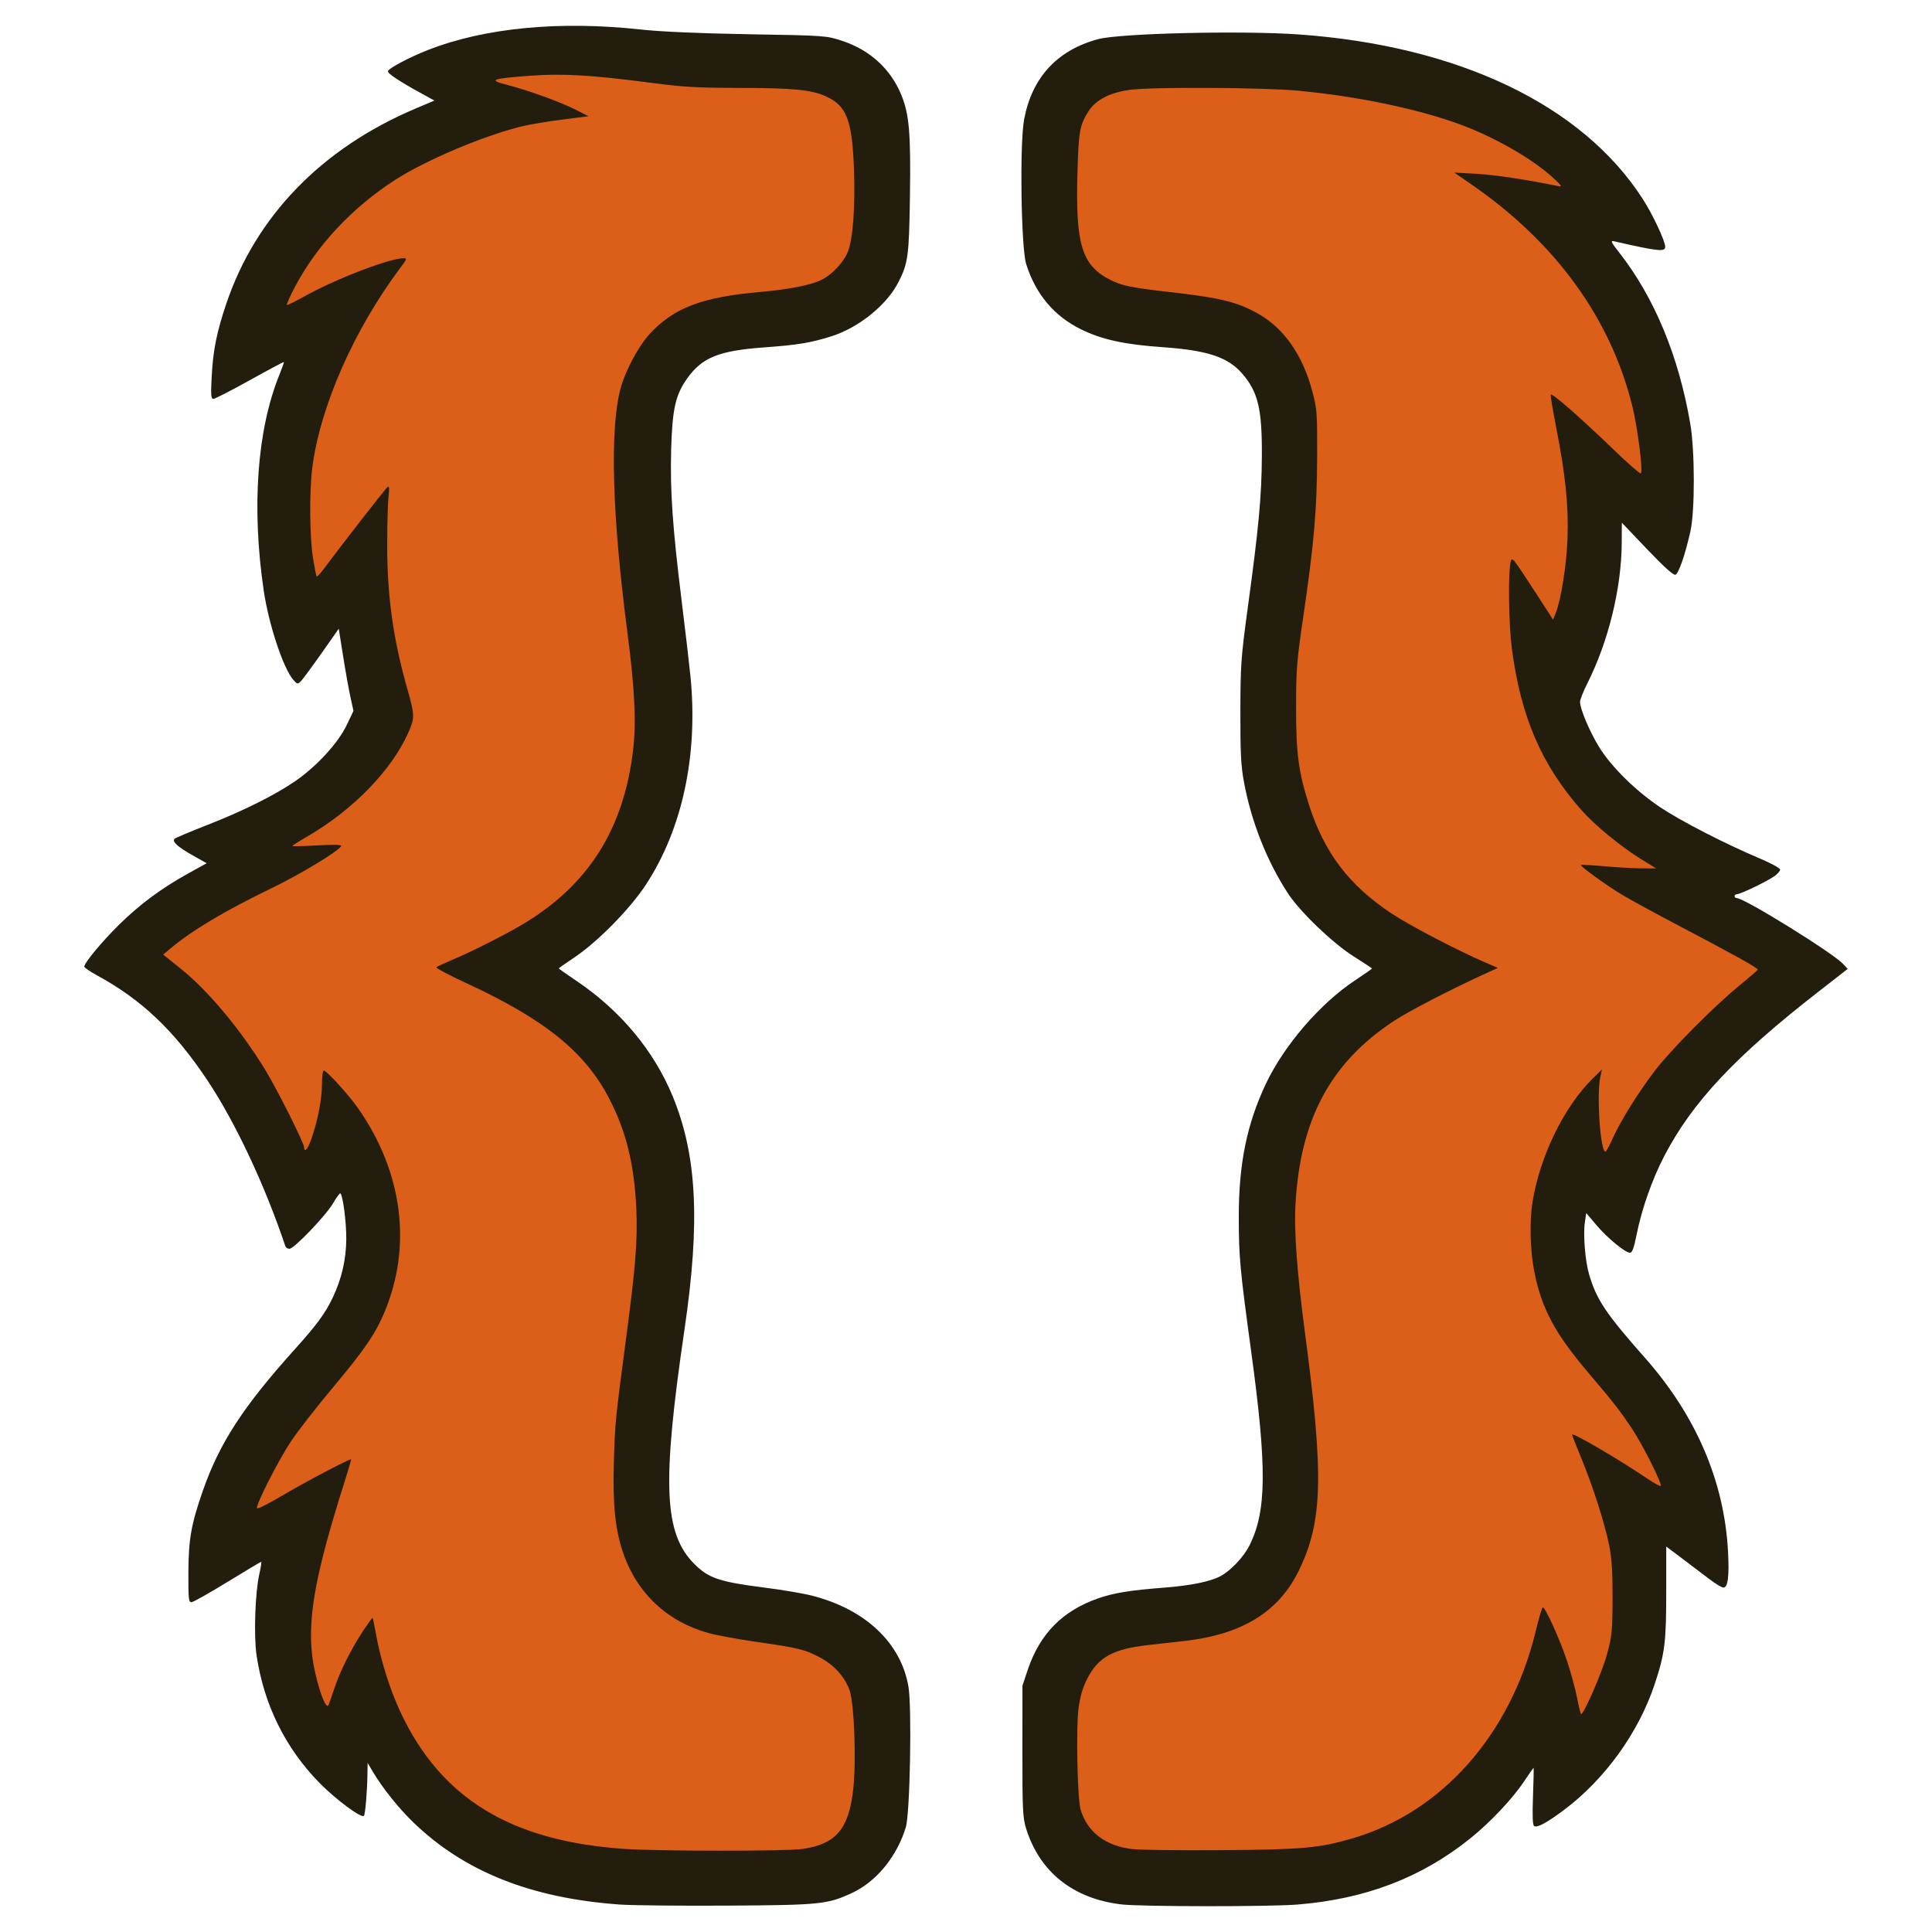
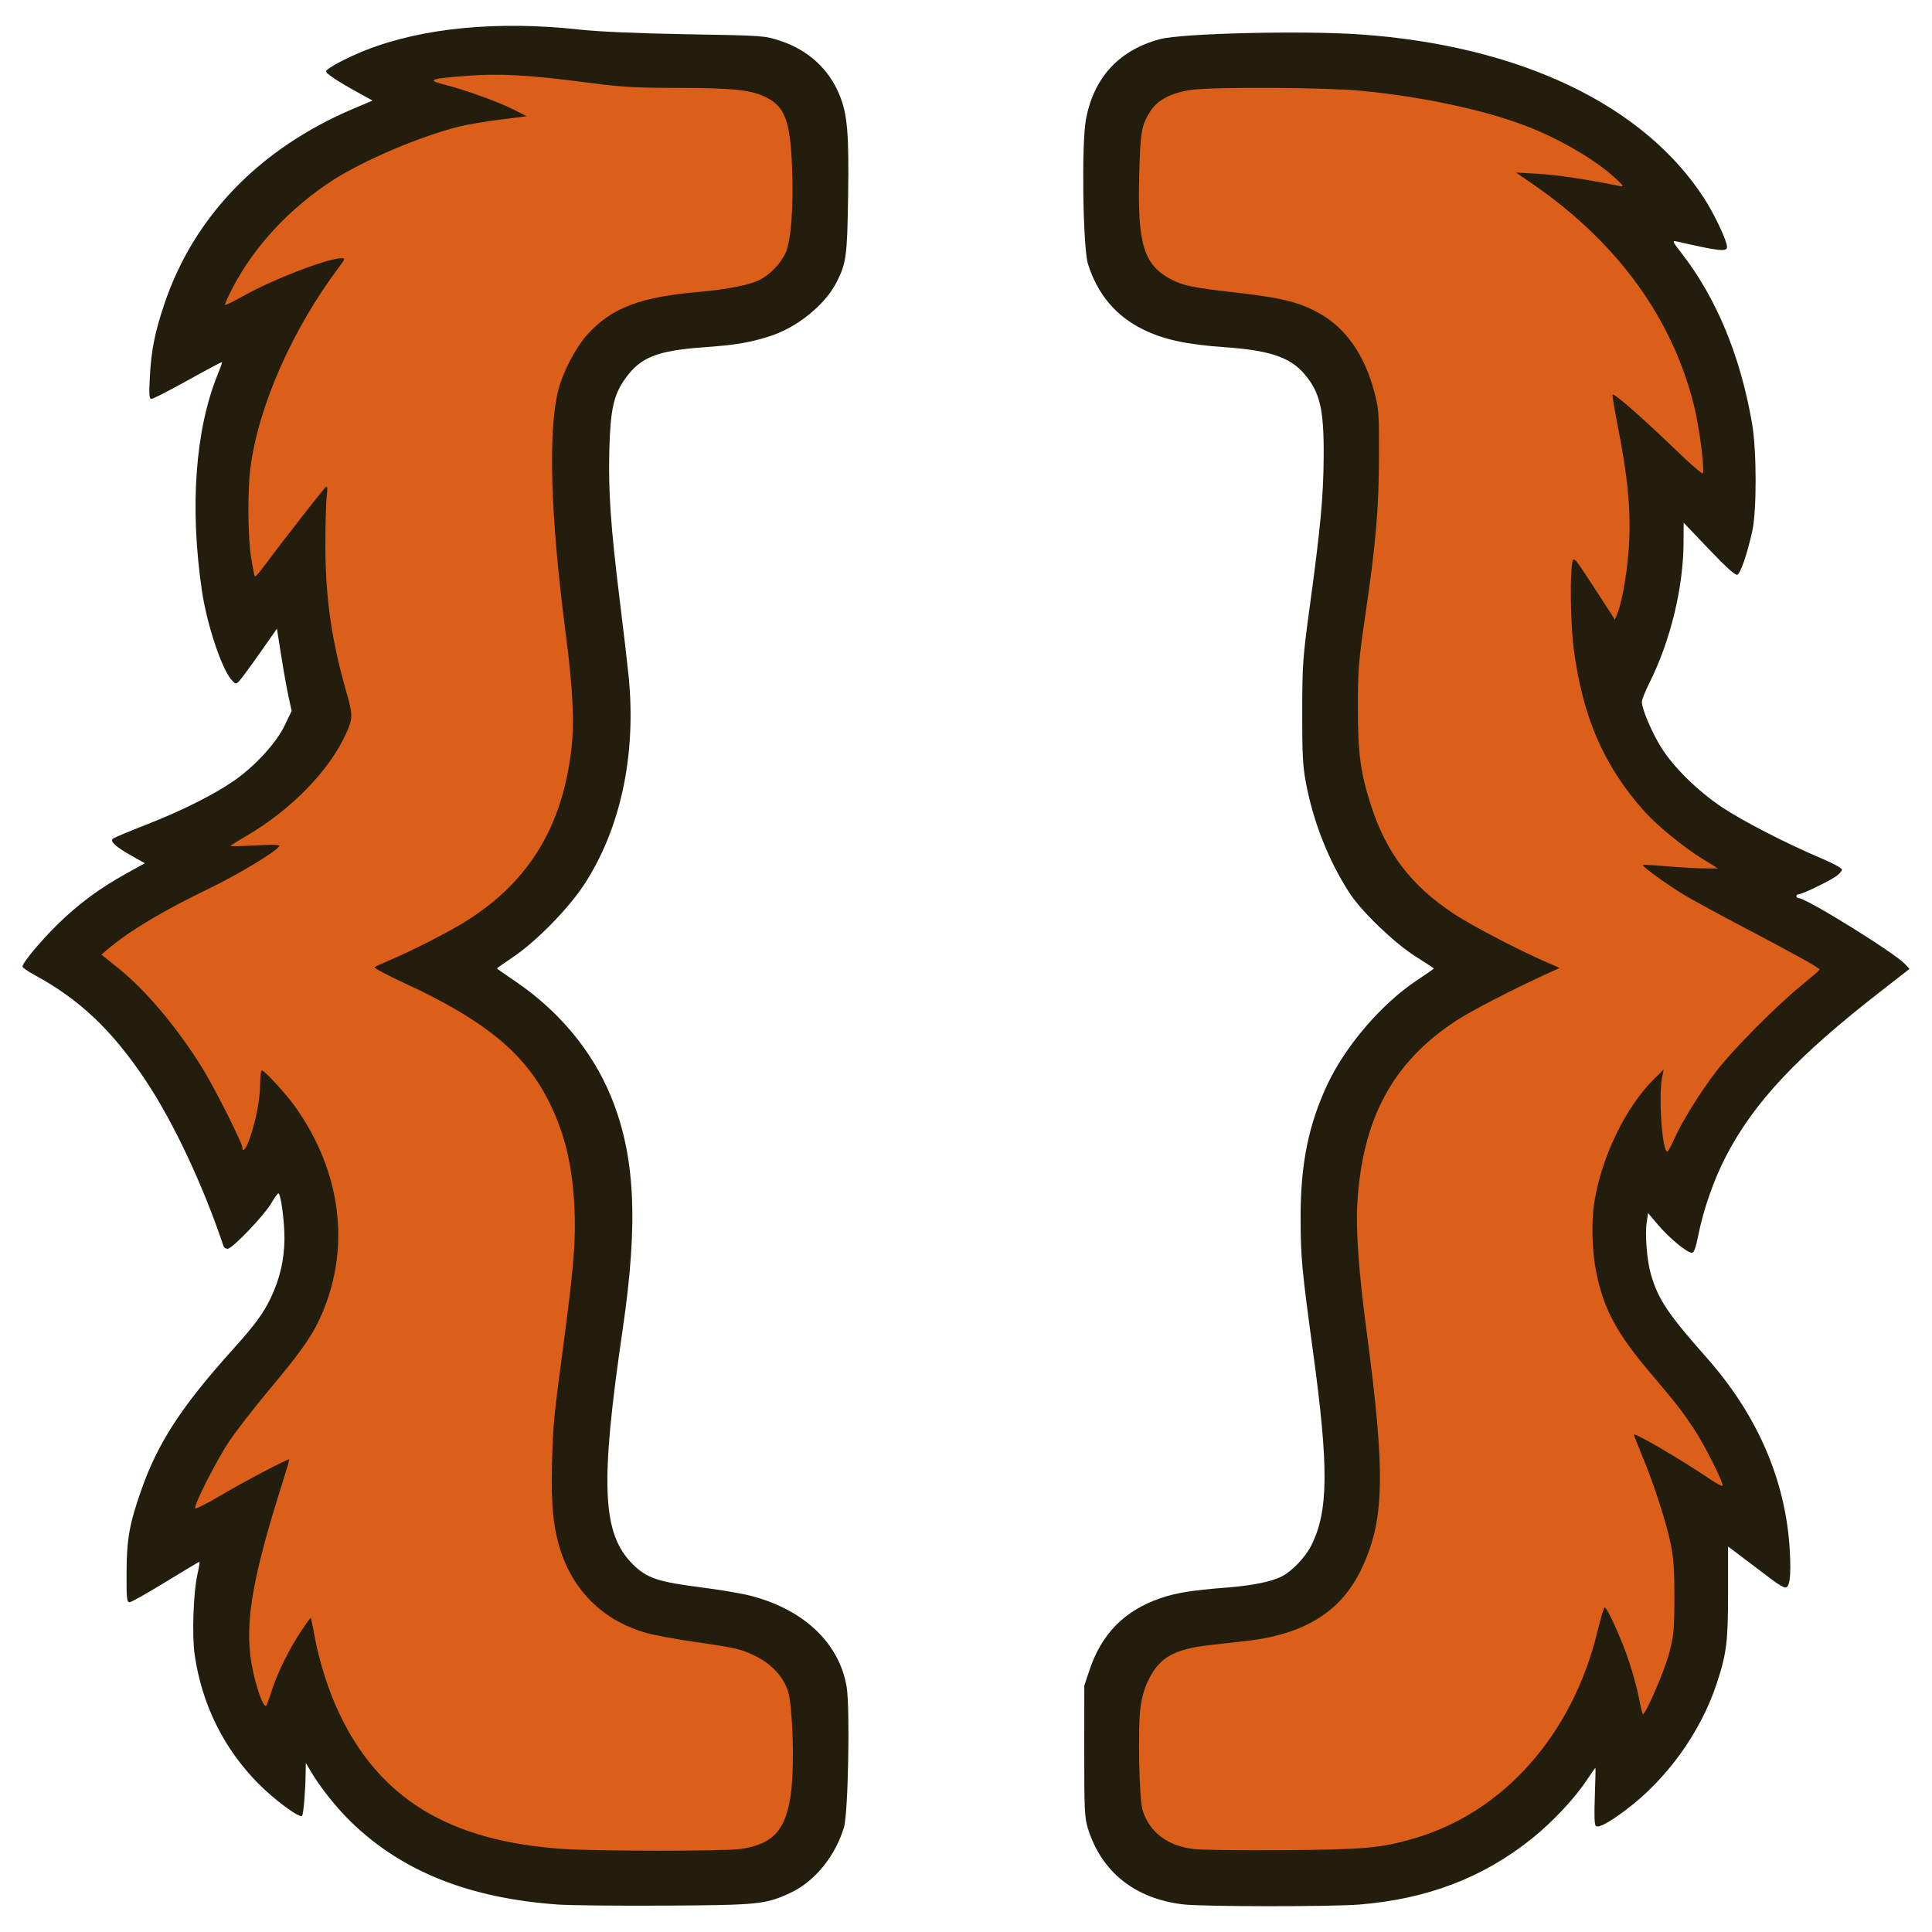
- <svg xmlns="http://www.w3.org/2000/svg" width="1024" height="1024" viewBox="0 0 1024 1024" version="1.1" baseProfile="full">
+ <svg xmlns="http://www.w3.org/2000/svg" xmlns:xlink="http://www.w3.org/1999/xlink" width="1024" height="1024" viewBox="0 0 1024 1024" version="1.1" baseProfile="full">
+   <defs>
+     <clipPath id="left">
+       <rect x="0" y="0" width="250" height="500" />
+     </clipPath>
+     <clipPath id="right">
+       <rect x="250" y="0" width="250" height="500" />
+     </clipPath>
+     <g id="braces">
+       <path d="M 139.619 1.426 C 116.67 3.056 99.381 9.927 86.189 22.658 C 82.359 26.354 78.159 31.605 75.688 35.778 L 74.324 38.085 L 74.288 35.522 C 74.217 30.682 73.724 24.755 73.36 24.38 C 72.709 23.703 66.136 28.574 61.937 32.835 C 53.031 41.89 47.442 53.216 45.571 66.023 C 44.833 71.064 45.217 82.164 46.289 86.922 C 46.689 88.686 46.909 90.127 46.781 90.127 C 46.653 90.127 42.741 87.789 38.09 84.938 C 33.435 82.082 29.246 79.718 28.774 79.682 C 28 79.621 27.918 80.421 27.938 87.307 C 27.969 95.9 28.651 99.802 31.615 108.328 C 35.947 120.808 42.033 130.196 55.482 145.136 C 61.178 151.458 63.383 154.463 65.295 158.503 C 67.613 163.394 68.746 168.291 68.802 173.644 C 68.843 178.068 67.854 185.503 67.218 185.482 C 67.033 185.477 66.187 184.298 65.341 182.857 C 63.475 179.684 55.277 171.136 54.103 171.136 C 53.641 171.136 53.164 171.424 53.046 171.777 C 47.719 187.667 40.023 204.022 32.763 214.882 C 24.18 227.705 15.787 235.662 4.205 241.948 C 2.446 242.907 1.005 243.897 1 244.153 C 0.99 245.122 5.461 250.521 9.957 254.966 C 15.264 260.217 20.976 264.452 27.902 268.277 L 32.676 270.917 L 29.128 272.912 C 25.175 275.142 23.632 276.537 24.36 277.239 C 24.621 277.49 28.451 279.11 32.871 280.833 C 42.146 284.458 50.426 288.596 55.707 292.246 C 61.163 296.02 66.669 302.019 68.854 306.572 L 70.663 310.34 L 69.874 313.929 C 69.443 315.903 68.582 320.687 67.972 324.563 L 66.854 331.608 L 62.378 325.235 C 59.912 321.733 57.507 318.477 57.035 318 C 56.22 317.19 56.102 317.216 55.056 318.426 C 52.467 321.441 48.719 332.772 47.437 341.457 C 44.258 363.058 45.714 383.111 51.498 397.349 C 52.2 399.082 52.718 400.554 52.646 400.625 C 52.58 400.697 48.606 398.58 43.828 395.924 C 39.049 393.268 34.809 391.094 34.404 391.094 C 33.789 391.094 33.717 392.053 33.968 396.862 C 34.322 403.661 35.26 408.352 37.742 415.704 C 45.361 438.31 62.368 455.876 86.594 466.172 L 91.603 468.299 L 88.47 470.017 C 82.61 473.227 79.41 475.344 79.585 475.903 C 79.831 476.693 85.117 479.492 89.952 481.384 C 104.59 487.126 123.935 488.988 145.07 486.68 C 150.228 486.116 160.031 485.691 173.013 485.46 C 192.937 485.117 193.024 485.106 197.203 483.727 C 204.376 481.348 209.734 476.426 212.472 469.689 C 214.502 464.695 214.912 459.788 214.677 443.596 C 214.446 428.046 214.2 426.215 211.703 421.308 C 208.698 415.402 201.433 409.531 194.378 407.301 C 189.025 405.609 185.605 405.045 177.115 404.43 C 165.184 403.563 160.913 401.846 156.99 396.334 C 154.006 392.135 153.176 388.443 152.883 378.091 C 152.586 367.283 153.227 357.987 155.596 338.796 C 156.554 331.044 157.58 322.307 157.867 319.385 C 159.913 298.942 155.791 279.715 146.254 265.236 C 142.168 259.037 133.836 250.572 127.888 246.578 C 125.632 245.071 123.792 243.774 123.792 243.697 C 123.792 243.625 125.909 242.128 128.504 240.379 C 139.783 232.755 148.423 222.378 153.268 210.626 C 159.554 195.383 160.431 178.161 156.344 150.34 C 150.448 110.215 150.986 97.458 158.908 89.537 C 162.558 85.886 165.419 84.928 176.945 83.466 C 181.493 82.892 187.061 81.949 189.322 81.369 C 203.161 77.837 212.38 69.125 214.297 57.774 C 215.2 52.406 214.697 25.124 213.62 21.489 C 211.416 14.018 206.047 7.409 199.808 4.487 C 193.358 1.472 191.589 1.287 167.373 1.149 C 155.247 1.077 142.757 1.205 139.619 1.426 Z M 269.435 1.462 C 256.925 2.913 248.203 9.865 244.712 21.186 C 243.876 23.893 243.768 26.165 243.779 41.162 L 243.794 58.081 L 245.183 62.224 C 248.306 71.51 254.192 77.473 263.406 80.672 C 267.471 82.087 271.589 82.754 280.602 83.456 C 287.314 83.979 292.282 84.984 294.948 86.368 C 297.609 87.742 300.998 91.301 302.526 94.331 C 306.992 103.175 307.1 114.45 302.998 144.475 C 300.065 165.989 299.793 168.932 299.778 179.34 C 299.763 193.117 301.87 203.458 306.823 213.897 C 311.524 223.803 320.815 234.591 329.777 240.544 C 332.244 242.184 334.264 243.589 334.264 243.666 C 334.264 243.748 332.131 245.153 329.521 246.799 C 324.122 250.198 315.657 258.309 312.54 263.067 C 307.084 271.389 303.044 281.597 301.126 291.882 C 300.342 296.066 300.173 299.419 300.193 310.084 C 300.214 322.22 300.352 324.153 302.101 337.002 C 304.962 357.972 305.69 365.837 305.751 376.225 C 305.823 388.458 304.798 392.811 300.706 397.59 C 297.04 401.871 291.692 403.661 280.172 404.466 C 270.209 405.158 264.349 406.434 258.971 409.08 C 251.967 412.531 247.255 418.13 244.763 425.959 C 243.435 430.127 243.045 457.153 244.225 463.423 C 246.25 474.252 252.767 481.328 263.339 484.183 C 268.989 485.711 300.537 486.455 315.293 485.409 C 356.587 482.486 388.633 467.177 404.296 442.879 C 406.901 438.838 410.131 431.968 410.141 430.445 C 410.151 429.081 408.285 429.281 396.923 431.876 C 395.913 432.106 396.103 431.691 398.267 428.922 C 407.342 417.325 413.617 402.194 416.627 384.664 C 417.827 377.666 417.847 362.115 416.658 356.793 C 415.32 350.809 413.628 345.903 412.797 345.58 C 412.279 345.385 409.885 347.538 405.47 352.168 L 398.913 359.049 L 398.887 353.922 C 398.825 342.073 395.457 328.311 389.925 317.329 C 388.92 315.329 388.099 313.237 388.099 312.673 C 388.099 310.827 390.658 304.798 393.104 300.875 C 396.287 295.769 402.584 289.58 408.87 285.386 C 414.238 281.807 425.713 275.906 434.629 272.148 C 437.521 270.927 439.884 269.635 439.884 269.276 C 439.884 268.918 439.223 268.148 438.408 267.574 C 436.562 266.256 429.625 262.914 428.748 262.914 C 428.389 262.914 428.092 262.683 428.092 262.401 C 428.092 262.119 428.353 261.888 428.671 261.888 C 430.655 261.888 453.502 247.732 456.189 244.835 L 457.368 243.569 L 449.78 237.662 C 428.245 220.911 417.176 209.109 409.905 195.163 C 406.747 189.097 404.04 181.391 402.691 174.597 C 402.04 171.316 401.594 170.111 401.025 170.111 C 399.789 170.111 395.17 173.926 392.314 177.299 L 389.704 180.386 L 389.345 177.992 C 388.863 174.792 389.432 167.922 390.458 164.456 C 392.406 157.893 394.754 154.396 404.922 142.886 C 418.119 127.945 425.4 110.994 426.389 92.905 C 426.743 86.404 426.374 83.461 425.205 83.461 C 424.769 83.461 423.108 84.466 421.513 85.697 C 419.914 86.922 416.76 89.311 414.504 91.003 L 410.403 94.08 L 410.403 82.231 C 410.403 69.341 410.039 66.398 407.46 58.594 C 403.296 45.971 394.519 33.799 383.849 25.836 C 379.481 22.581 377.004 21.248 376.22 21.735 C 375.825 21.976 375.733 24.324 375.922 29.446 C 376.076 33.491 376.143 36.804 376.071 36.804 C 376.004 36.804 374.907 35.245 373.641 33.343 C 370.61 28.795 364.878 22.709 359.705 18.556 C 347.082 8.409 332.638 2.872 315.037 1.431 C 307.817 0.841 274.598 0.862 269.435 1.462 Z" transform="scale(1,1) translate(20.81602,5.677796)" fill="#231d0e" opacity="1" />
+       <path d="M 120.428 1.458 C 90.962 3.452 72.842 14.527 62.368 36.943 C 59.732 42.578 57.333 50.176 56.174 56.534 C 55.712 59.072 55.277 61.21 55.21 61.282 C 55.138 61.359 54.026 59.826 52.734 57.883 C 49.678 53.289 46.648 47.192 45.186 42.691 C 44.545 40.717 43.899 38.897 43.756 38.645 C 42.935 37.22 40.228 45.618 39.531 51.745 C 38.398 61.733 40.587 73.362 47.955 96.511 C 48.939 99.603 49.683 102.192 49.611 102.264 C 49.35 102.525 37.634 96.357 31.594 92.773 C 28.21 90.763 25.365 89.348 25.267 89.625 C 24.954 90.543 30.84 102.095 34.142 107.032 C 35.937 109.714 40.695 115.83 44.715 120.624 C 52.99 130.494 55.933 134.77 58.261 140.338 C 65.464 157.54 62.983 176.66 51.416 193.174 C 48.965 196.671 43.274 202.916 42.536 202.916 C 42.3 202.916 42.1 201.357 42.095 199.455 C 42.084 195.62 41.126 190.503 39.5 185.617 C 38.552 182.766 37.49 181.382 37.49 182.992 C 37.49 184.063 30.528 197.963 27.523 202.896 C 21.058 213.493 12.69 223.527 5.471 229.321 L 1 232.91 L 2.712 234.351 C 8.363 239.124 16.807 244.17 29.03 250.086 C 36.491 253.696 46.16 259.531 47.037 260.956 C 47.294 261.371 45.617 261.428 40.9 261.166 C 37.331 260.966 34.414 260.9 34.414 261.018 C 34.414 261.13 36.214 262.274 38.418 263.556 C 50.165 270.38 60.163 280.68 64.449 290.381 C 66.131 294.175 66.116 294.862 64.254 301.405 C 60.517 314.535 58.958 325.641 58.973 339.038 C 58.979 344.391 59.137 350.021 59.327 351.544 C 59.568 353.482 59.507 354.21 59.117 353.969 C 58.661 353.687 47.893 339.869 42.382 332.491 C 41.587 331.43 40.838 330.65 40.72 330.768 C 40.603 330.886 40.177 333.029 39.772 335.526 C 38.905 340.848 38.803 352.636 39.562 358.722 C 41.567 374.703 50.431 394.807 62.598 410.953 C 64.075 412.911 64.136 413.132 63.229 413.132 C 59.614 413.132 45.525 407.723 37.675 403.318 C 35.224 401.949 33.122 400.924 33.004 401.042 C 32.881 401.165 33.773 403.159 34.978 405.482 C 40.597 416.275 49.867 426.216 61.004 433.384 C 68.946 438.496 83.615 444.715 93.633 447.217 C 95.607 447.71 100.335 448.509 104.144 448.991 L 111.066 449.873 L 107.733 451.576 C 103.847 453.555 95.243 456.667 89.885 458.026 C 85.035 459.256 85.948 459.615 95.859 460.353 C 104.395 460.989 112.076 460.533 127.678 458.472 C 135.43 457.446 139.363 457.221 149.725 457.21 C 164.056 457.19 168.773 456.734 172.592 454.985 C 177.858 452.575 179.283 448.889 179.76 436.461 C 180.145 426.314 179.494 417.726 178.099 414.572 C 176.899 411.86 174.095 408.912 171.423 407.553 C 168.773 406.205 162.928 405.041 155.673 404.415 C 140.465 403.098 133.082 400.293 126.842 393.453 C 123.848 390.167 120.459 383.722 119.264 379.036 C 116.572 368.458 117.229 346.242 121.115 316.484 C 123.023 301.897 123.458 293.099 122.633 286.003 C 120.228 265.365 111.015 250.825 93.915 240.673 C 89.183 237.863 80.426 233.464 75.432 231.382 C 73.601 230.618 71.925 229.834 71.714 229.634 C 71.504 229.439 74.95 227.604 79.369 225.563 C 99.658 216.196 110.138 207.751 116.383 195.738 C 120.828 187.186 122.935 178.623 123.448 167.026 C 123.802 159.027 123.258 152.111 120.813 133.699 C 118.008 112.559 117.936 111.847 117.629 101.361 C 117.311 90.563 117.993 84.011 120.074 77.971 C 123.633 67.629 131.467 60.282 142.096 57.334 C 144.203 56.75 149.945 55.693 154.857 54.991 C 165.501 53.463 167.07 53.078 170.962 51.012 C 174.715 49.023 177.545 45.839 178.689 42.332 C 179.868 38.702 180.375 24.125 179.581 16.891 C 178.448 6.605 175.12 2.693 166.44 1.442 C 162.297 0.842 129.339 0.858 120.428 1.458 Z M 251.869 1.412 C 244.932 2.191 240.22 5.759 238.441 11.579 C 237.595 14.347 237.216 32.688 237.893 37.851 C 238.292 40.896 238.959 43.162 240.138 45.49 C 242.953 51.063 246.773 53.181 255.874 54.212 C 258.289 54.488 262.529 54.965 265.297 55.278 C 280.346 56.98 289.816 62.861 295.04 73.767 C 301.101 86.41 301.378 98.347 296.466 135.237 C 294.446 150.419 293.641 161.365 294.036 168.354 C 295.281 190.334 303.141 204.962 319.487 215.719 C 323.568 218.405 334.3 223.943 344.098 228.414 L 346.405 229.465 L 343.072 230.906 C 335.991 233.961 323.63 240.411 319.031 243.457 C 307.935 250.789 301.506 259.228 297.532 271.657 C 294.82 280.152 294.179 285.003 294.189 297 C 294.194 306.711 294.384 309.024 296.086 320.586 C 298.845 339.331 299.609 348.19 299.645 361.86 C 299.675 373.309 299.614 374.155 298.332 378.902 C 295.866 388.075 291.072 394.94 284.525 398.683 C 279.069 401.806 274.639 402.893 261.191 404.41 C 251.613 405.497 249.044 406.025 246.111 407.523 C 238.764 411.271 237.098 416.628 237.6 434.917 C 237.903 445.966 238.18 447.546 240.472 451.155 C 242.322 454.078 245.922 455.964 251.039 456.693 C 256.674 457.497 285.755 457.349 294.958 456.467 C 310.366 454.99 325.932 451.724 336.858 447.674 C 345.743 444.382 355.501 438.758 360.761 433.897 C 362.925 431.897 363.125 431.569 362.043 431.79 C 353.865 433.466 345.646 434.707 340.914 434.974 L 335.125 435.297 L 339.616 432.195 C 361.494 417.085 375.738 397.381 381.28 374.555 C 382.618 369.043 384.003 358.014 383.428 357.44 C 383.244 357.255 380.029 360.06 376.286 363.675 C 367.575 372.073 360.3 378.426 360.095 377.81 C 360.007 377.549 360.648 373.719 361.515 369.299 C 363.925 357.004 364.75 348.903 364.437 340.582 C 364.176 333.588 362.74 324.6 361.346 321.175 L 360.689 319.57 L 359.895 320.847 C 359.454 321.549 357.059 325.236 354.572 329.045 C 350.23 335.69 350.035 335.906 349.697 334.429 C 349.035 331.537 349.225 318.34 350.014 312.279 C 352.342 294.452 357.664 282.075 368.083 270.247 C 371.446 266.432 378.337 260.782 383.551 257.567 L 387.376 255.214 L 383.808 255.219 C 381.849 255.224 377.506 255.465 374.158 255.757 C 370.815 256.049 367.996 256.208 367.898 256.111 C 367.606 255.819 374.271 250.989 378.45 248.461 C 380.562 247.179 387.028 243.652 392.806 240.616 C 407.198 233.064 413.833 229.378 413.689 229.014 C 413.623 228.844 411.382 226.906 408.7 224.707 C 402.22 219.39 391.253 208.325 387.094 202.916 C 382.88 197.43 378.142 189.837 376.143 185.366 C 375.297 183.469 374.456 181.915 374.271 181.91 C 372.918 181.853 371.918 196.64 372.954 201.368 L 373.343 203.152 L 370.99 200.855 C 363.602 193.646 357.31 180.772 355.388 168.907 C 354.552 163.77 354.762 156.146 355.895 150.603 C 357.823 141.143 361.197 134.868 369.831 124.695 C 376.394 116.963 377.86 115.087 380.998 110.416 C 383.828 106.196 389.012 95.896 388.54 95.424 C 388.392 95.275 386.925 96.06 385.284 97.172 C 377.722 102.289 365.627 109.365 365.637 108.668 C 365.637 108.478 366.657 105.858 367.903 102.848 C 370.933 95.521 374.066 85.77 375.199 80.119 C 375.902 76.638 376.122 73.239 376.097 66.276 C 376.071 57.97 375.932 56.539 374.712 52.002 C 373.43 47.218 368.477 35.83 367.924 36.384 C 367.78 36.528 367.319 38.445 366.893 40.65 C 366.473 42.855 365.314 47.1 364.319 50.084 C 362.453 55.678 358.71 63.974 358.054 63.963 C 357.849 63.958 357.013 61.174 356.193 57.77 C 349.758 31.093 331.905 10.917 308.756 4.18 C 300.121 1.668 296.04 1.299 275.137 1.14 C 264.421 1.058 253.951 1.181 251.869 1.412 Z" transform="scale(1,1) translate(41.2326,20.0431)" fill="#db5f18" opacity="1" />
+     </g>
+   </defs>
  <g transform="scale(2.048,-2.048) translate(0,-500)">
-     <path d="M 139.619 1.426 C 116.67 3.056 99.381 9.927 86.189 22.658 C 82.359 26.354 78.159 31.605 75.688 35.778 L 74.324 38.085 L 74.288 35.522 C 74.217 30.682 73.724 24.755 73.36 24.38 C 72.709 23.703 66.136 28.574 61.937 32.835 C 53.031 41.89 47.442 53.216 45.571 66.023 C 44.833 71.064 45.217 82.164 46.289 86.922 C 46.689 88.686 46.909 90.127 46.781 90.127 C 46.653 90.127 42.741 87.789 38.09 84.938 C 33.435 82.082 29.246 79.718 28.774 79.682 C 28 79.621 27.918 80.421 27.938 87.307 C 27.969 95.9 28.651 99.802 31.615 108.328 C 35.947 120.808 42.033 130.196 55.482 145.136 C 61.178 151.458 63.383 154.463 65.295 158.503 C 67.613 163.394 68.746 168.291 68.802 173.644 C 68.843 178.068 67.854 185.503 67.218 185.482 C 67.033 185.477 66.187 184.298 65.341 182.857 C 63.475 179.684 55.277 171.136 54.103 171.136 C 53.641 171.136 53.164 171.424 53.046 171.777 C 47.719 187.667 40.023 204.022 32.763 214.882 C 24.18 227.705 15.787 235.662 4.205 241.948 C 2.446 242.907 1.005 243.897 1 244.153 C 0.99 245.122 5.461 250.521 9.957 254.966 C 15.264 260.217 20.976 264.452 27.902 268.277 L 32.676 270.917 L 29.128 272.912 C 25.175 275.142 23.632 276.537 24.36 277.239 C 24.621 277.49 28.451 279.11 32.871 280.833 C 42.146 284.458 50.426 288.596 55.707 292.246 C 61.163 296.02 66.669 302.019 68.854 306.572 L 70.663 310.34 L 69.874 313.929 C 69.443 315.903 68.582 320.687 67.972 324.563 L 66.854 331.608 L 62.378 325.235 C 59.912 321.733 57.507 318.477 57.035 318 C 56.22 317.19 56.102 317.216 55.056 318.426 C 52.467 321.441 48.719 332.772 47.437 341.457 C 44.258 363.058 45.714 383.111 51.498 397.349 C 52.2 399.082 52.718 400.554 52.646 400.625 C 52.58 400.697 48.606 398.58 43.828 395.924 C 39.049 393.268 34.809 391.094 34.404 391.094 C 33.789 391.094 33.717 392.053 33.968 396.862 C 34.322 403.661 35.26 408.352 37.742 415.704 C 45.361 438.31 62.368 455.876 86.594 466.172 L 91.603 468.299 L 88.47 470.017 C 82.61 473.227 79.41 475.344 79.585 475.903 C 79.831 476.693 85.117 479.492 89.952 481.384 C 104.59 487.126 123.935 488.988 145.07 486.68 C 150.228 486.116 160.031 485.691 173.013 485.46 C 192.937 485.117 193.024 485.106 197.203 483.727 C 204.376 481.348 209.734 476.426 212.472 469.689 C 214.502 464.695 214.912 459.788 214.677 443.596 C 214.446 428.046 214.2 426.215 211.703 421.308 C 208.698 415.402 201.433 409.531 194.378 407.301 C 189.025 405.609 185.605 405.045 177.115 404.43 C 165.184 403.563 160.913 401.846 156.99 396.334 C 154.006 392.135 153.176 388.443 152.883 378.091 C 152.586 367.283 153.227 357.987 155.596 338.796 C 156.554 331.044 157.58 322.307 157.867 319.385 C 159.913 298.942 155.791 279.715 146.254 265.236 C 142.168 259.037 133.836 250.572 127.888 246.578 C 125.632 245.071 123.792 243.774 123.792 243.697 C 123.792 243.625 125.909 242.128 128.504 240.379 C 139.783 232.755 148.423 222.378 153.268 210.626 C 159.554 195.383 160.431 178.161 156.344 150.34 C 150.448 110.215 150.986 97.458 158.908 89.537 C 162.558 85.886 165.419 84.928 176.945 83.466 C 181.493 82.892 187.061 81.949 189.322 81.369 C 203.161 77.837 212.38 69.125 214.297 57.774 C 215.2 52.406 214.697 25.124 213.62 21.489 C 211.416 14.018 206.047 7.409 199.808 4.487 C 193.358 1.472 191.589 1.287 167.373 1.149 C 155.247 1.077 142.757 1.205 139.619 1.426 Z M 269.435 1.462 C 256.925 2.913 248.203 9.865 244.712 21.186 C 243.876 23.893 243.768 26.165 243.779 41.162 L 243.794 58.081 L 245.183 62.224 C 248.306 71.51 254.192 77.473 263.406 80.672 C 267.471 82.087 271.589 82.754 280.602 83.456 C 287.314 83.979 292.282 84.984 294.948 86.368 C 297.609 87.742 300.998 91.301 302.526 94.331 C 306.992 103.175 307.1 114.45 302.998 144.475 C 300.065 165.989 299.793 168.932 299.778 179.34 C 299.763 193.117 301.87 203.458 306.823 213.897 C 311.524 223.803 320.815 234.591 329.777 240.544 C 332.244 242.184 334.264 243.589 334.264 243.666 C 334.264 243.748 332.131 245.153 329.521 246.799 C 324.122 250.198 315.657 258.309 312.54 263.067 C 307.084 271.389 303.044 281.597 301.126 291.882 C 300.342 296.066 300.173 299.419 300.193 310.084 C 300.214 322.22 300.352 324.153 302.101 337.002 C 304.962 357.972 305.69 365.837 305.751 376.225 C 305.823 388.458 304.798 392.811 300.706 397.59 C 297.04 401.871 291.692 403.661 280.172 404.466 C 270.209 405.158 264.349 406.434 258.971 409.08 C 251.967 412.531 247.255 418.13 244.763 425.959 C 243.435 430.127 243.045 457.153 244.225 463.423 C 246.25 474.252 252.767 481.328 263.339 484.183 C 268.989 485.711 300.537 486.455 315.293 485.409 C 356.587 482.486 388.633 467.177 404.296 442.879 C 406.901 438.838 410.131 431.968 410.141 430.445 C 410.151 429.081 408.285 429.281 396.923 431.876 C 395.913 432.106 396.103 431.691 398.267 428.922 C 407.342 417.325 413.617 402.194 416.627 384.664 C 417.827 377.666 417.847 362.115 416.658 356.793 C 415.32 350.809 413.628 345.903 412.797 345.58 C 412.279 345.385 409.885 347.538 405.47 352.168 L 398.913 359.049 L 398.887 353.922 C 398.825 342.073 395.457 328.311 389.925 317.329 C 388.92 315.329 388.099 313.237 388.099 312.673 C 388.099 310.827 390.658 304.798 393.104 300.875 C 396.287 295.769 402.584 289.58 408.87 285.386 C 414.238 281.807 425.713 275.906 434.629 272.148 C 437.521 270.927 439.884 269.635 439.884 269.276 C 439.884 268.918 439.223 268.148 438.408 267.574 C 436.562 266.256 429.625 262.914 428.748 262.914 C 428.389 262.914 428.092 262.683 428.092 262.401 C 428.092 262.119 428.353 261.888 428.671 261.888 C 430.655 261.888 453.502 247.732 456.189 244.835 L 457.368 243.569 L 449.78 237.662 C 428.245 220.911 417.176 209.109 409.905 195.163 C 406.747 189.097 404.04 181.391 402.691 174.597 C 402.04 171.316 401.594 170.111 401.025 170.111 C 399.789 170.111 395.17 173.926 392.314 177.299 L 389.704 180.386 L 389.345 177.992 C 388.863 174.792 389.432 167.922 390.458 164.456 C 392.406 157.893 394.754 154.396 404.922 142.886 C 418.119 127.945 425.4 110.994 426.389 92.905 C 426.743 86.404 426.374 83.461 425.205 83.461 C 424.769 83.461 423.108 84.466 421.513 85.697 C 419.914 86.922 416.76 89.311 414.504 91.003 L 410.403 94.08 L 410.403 82.231 C 410.403 69.341 410.039 66.398 407.46 58.594 C 403.296 45.971 394.519 33.799 383.849 25.836 C 379.481 22.581 377.004 21.248 376.22 21.735 C 375.825 21.976 375.733 24.324 375.922 29.446 C 376.076 33.491 376.143 36.804 376.071 36.804 C 376.004 36.804 374.907 35.245 373.641 33.343 C 370.61 28.795 364.878 22.709 359.705 18.556 C 347.082 8.409 332.638 2.872 315.037 1.431 C 307.817 0.841 274.598 0.862 269.435 1.462 Z" transform="scale(1,1) translate(20.81602,5.677796)" fill="#231d0e" opacity="1" />
-     <path d="M 120.428 1.458 C 90.962 3.452 72.842 14.527 62.368 36.943 C 59.732 42.578 57.333 50.176 56.174 56.534 C 55.712 59.072 55.277 61.21 55.21 61.282 C 55.138 61.359 54.026 59.826 52.734 57.883 C 49.678 53.289 46.648 47.192 45.186 42.691 C 44.545 40.717 43.899 38.897 43.756 38.645 C 42.935 37.22 40.228 45.618 39.531 51.745 C 38.398 61.733 40.587 73.362 47.955 96.511 C 48.939 99.603 49.683 102.192 49.611 102.264 C 49.35 102.525 37.634 96.357 31.594 92.773 C 28.21 90.763 25.365 89.348 25.267 89.625 C 24.954 90.543 30.84 102.095 34.142 107.032 C 35.937 109.714 40.695 115.83 44.715 120.624 C 52.99 130.494 55.933 134.77 58.261 140.338 C 65.464 157.54 62.983 176.66 51.416 193.174 C 48.965 196.671 43.274 202.916 42.536 202.916 C 42.3 202.916 42.1 201.357 42.095 199.455 C 42.084 195.62 41.126 190.503 39.5 185.617 C 38.552 182.766 37.49 181.382 37.49 182.992 C 37.49 184.063 30.528 197.963 27.523 202.896 C 21.058 213.493 12.69 223.527 5.471 229.321 L 1 232.91 L 2.712 234.351 C 8.363 239.124 16.807 244.17 29.03 250.086 C 36.491 253.696 46.16 259.531 47.037 260.956 C 47.294 261.371 45.617 261.428 40.9 261.166 C 37.331 260.966 34.414 260.9 34.414 261.018 C 34.414 261.13 36.214 262.274 38.418 263.556 C 50.165 270.38 60.163 280.68 64.449 290.381 C 66.131 294.175 66.116 294.862 64.254 301.405 C 60.517 314.535 58.958 325.641 58.973 339.038 C 58.979 344.391 59.137 350.021 59.327 351.544 C 59.568 353.482 59.507 354.21 59.117 353.969 C 58.661 353.687 47.893 339.869 42.382 332.491 C 41.587 331.43 40.838 330.65 40.72 330.768 C 40.603 330.886 40.177 333.029 39.772 335.526 C 38.905 340.848 38.803 352.636 39.562 358.722 C 41.567 374.703 50.431 394.807 62.598 410.953 C 64.075 412.911 64.136 413.132 63.229 413.132 C 59.614 413.132 45.525 407.723 37.675 403.318 C 35.224 401.949 33.122 400.924 33.004 401.042 C 32.881 401.165 33.773 403.159 34.978 405.482 C 40.597 416.275 49.867 426.216 61.004 433.384 C 68.946 438.496 83.615 444.715 93.633 447.217 C 95.607 447.71 100.335 448.509 104.144 448.991 L 111.066 449.873 L 107.733 451.576 C 103.847 453.555 95.243 456.667 89.885 458.026 C 85.035 459.256 85.948 459.615 95.859 460.353 C 104.395 460.989 112.076 460.533 127.678 458.472 C 135.43 457.446 139.363 457.221 149.725 457.21 C 164.056 457.19 168.773 456.734 172.592 454.985 C 177.858 452.575 179.283 448.889 179.76 436.461 C 180.145 426.314 179.494 417.726 178.099 414.572 C 176.899 411.86 174.095 408.912 171.423 407.553 C 168.773 406.205 162.928 405.041 155.673 404.415 C 140.465 403.098 133.082 400.293 126.842 393.453 C 123.848 390.167 120.459 383.722 119.264 379.036 C 116.572 368.458 117.229 346.242 121.115 316.484 C 123.023 301.897 123.458 293.099 122.633 286.003 C 120.228 265.365 111.015 250.825 93.915 240.673 C 89.183 237.863 80.426 233.464 75.432 231.382 C 73.601 230.618 71.925 229.834 71.714 229.634 C 71.504 229.439 74.95 227.604 79.369 225.563 C 99.658 216.196 110.138 207.751 116.383 195.738 C 120.828 187.186 122.935 178.623 123.448 167.026 C 123.802 159.027 123.258 152.111 120.813 133.699 C 118.008 112.559 117.936 111.847 117.629 101.361 C 117.311 90.563 117.993 84.011 120.074 77.971 C 123.633 67.629 131.467 60.282 142.096 57.334 C 144.203 56.75 149.945 55.693 154.857 54.991 C 165.501 53.463 167.07 53.078 170.962 51.012 C 174.715 49.023 177.545 45.839 178.689 42.332 C 179.868 38.702 180.375 24.125 179.581 16.891 C 178.448 6.605 175.12 2.693 166.44 1.442 C 162.297 0.842 129.339 0.858 120.428 1.458 Z M 251.869 1.412 C 244.932 2.191 240.22 5.759 238.441 11.579 C 237.595 14.347 237.216 32.688 237.893 37.851 C 238.292 40.896 238.959 43.162 240.138 45.49 C 242.953 51.063 246.773 53.181 255.874 54.212 C 258.289 54.488 262.529 54.965 265.297 55.278 C 280.346 56.98 289.816 62.861 295.04 73.767 C 301.101 86.41 301.378 98.347 296.466 135.237 C 294.446 150.419 293.641 161.365 294.036 168.354 C 295.281 190.334 303.141 204.962 319.487 215.719 C 323.568 218.405 334.3 223.943 344.098 228.414 L 346.405 229.465 L 343.072 230.906 C 335.991 233.961 323.63 240.411 319.031 243.457 C 307.935 250.789 301.506 259.228 297.532 271.657 C 294.82 280.152 294.179 285.003 294.189 297 C 294.194 306.711 294.384 309.024 296.086 320.586 C 298.845 339.331 299.609 348.19 299.645 361.86 C 299.675 373.309 299.614 374.155 298.332 378.902 C 295.866 388.075 291.072 394.94 284.525 398.683 C 279.069 401.806 274.639 402.893 261.191 404.41 C 251.613 405.497 249.044 406.025 246.111 407.523 C 238.764 411.271 237.098 416.628 237.6 434.917 C 237.903 445.966 238.18 447.546 240.472 451.155 C 242.322 454.078 245.922 455.964 251.039 456.693 C 256.674 457.497 285.755 457.349 294.958 456.467 C 310.366 454.99 325.932 451.724 336.858 447.674 C 345.743 444.382 355.501 438.758 360.761 433.897 C 362.925 431.897 363.125 431.569 362.043 431.79 C 353.865 433.466 345.646 434.707 340.914 434.974 L 335.125 435.297 L 339.616 432.195 C 361.494 417.085 375.738 397.381 381.28 374.555 C 382.618 369.043 384.003 358.014 383.428 357.44 C 383.244 357.255 380.029 360.06 376.286 363.675 C 367.575 372.073 360.3 378.426 360.095 377.81 C 360.007 377.549 360.648 373.719 361.515 369.299 C 363.925 357.004 364.75 348.903 364.437 340.582 C 364.176 333.588 362.74 324.6 361.346 321.175 L 360.689 319.57 L 359.895 320.847 C 359.454 321.549 357.059 325.236 354.572 329.045 C 350.23 335.69 350.035 335.906 349.697 334.429 C 349.035 331.537 349.225 318.34 350.014 312.279 C 352.342 294.452 357.664 282.075 368.083 270.247 C 371.446 266.432 378.337 260.782 383.551 257.567 L 387.376 255.214 L 383.808 255.219 C 381.849 255.224 377.506 255.465 374.158 255.757 C 370.815 256.049 367.996 256.208 367.898 256.111 C 367.606 255.819 374.271 250.989 378.45 248.461 C 380.562 247.179 387.028 243.652 392.806 240.616 C 407.198 233.064 413.833 229.378 413.689 229.014 C 413.623 228.844 411.382 226.906 408.7 224.707 C 402.22 219.39 391.253 208.325 387.094 202.916 C 382.88 197.43 378.142 189.837 376.143 185.366 C 375.297 183.469 374.456 181.915 374.271 181.91 C 372.918 181.853 371.918 196.64 372.954 201.368 L 373.343 203.152 L 370.99 200.855 C 363.602 193.646 357.31 180.772 355.388 168.907 C 354.552 163.77 354.762 156.146 355.895 150.603 C 357.823 141.143 361.197 134.868 369.831 124.695 C 376.394 116.963 377.86 115.087 380.998 110.416 C 383.828 106.196 389.012 95.896 388.54 95.424 C 388.392 95.275 386.925 96.06 385.284 97.172 C 377.722 102.289 365.627 109.365 365.637 108.668 C 365.637 108.478 366.657 105.858 367.903 102.848 C 370.933 95.521 374.066 85.77 375.199 80.119 C 375.902 76.638 376.122 73.239 376.097 66.276 C 376.071 57.97 375.932 56.539 374.712 52.002 C 373.43 47.218 368.477 35.83 367.924 36.384 C 367.78 36.528 367.319 38.445 366.893 40.65 C 366.473 42.855 365.314 47.1 364.319 50.084 C 362.453 55.678 358.71 63.974 358.054 63.963 C 357.849 63.958 357.013 61.174 356.193 57.77 C 349.758 31.093 331.905 10.917 308.756 4.18 C 300.121 1.668 296.04 1.299 275.137 1.14 C 264.421 1.058 253.951 1.181 251.869 1.412 Z" transform="scale(1,1) translate(41.2326,20.0431)" fill="#db5f18" opacity="1" />
+     <g transform="translate(-16,0)">
+       <use xlink:href="#braces" clip-path="url(#left)" />
+     </g>
+     <g transform="translate(16,0)">
+       <use xlink:href="#braces" clip-path="url(#right)" />
+     </g>
  </g>
</svg>
